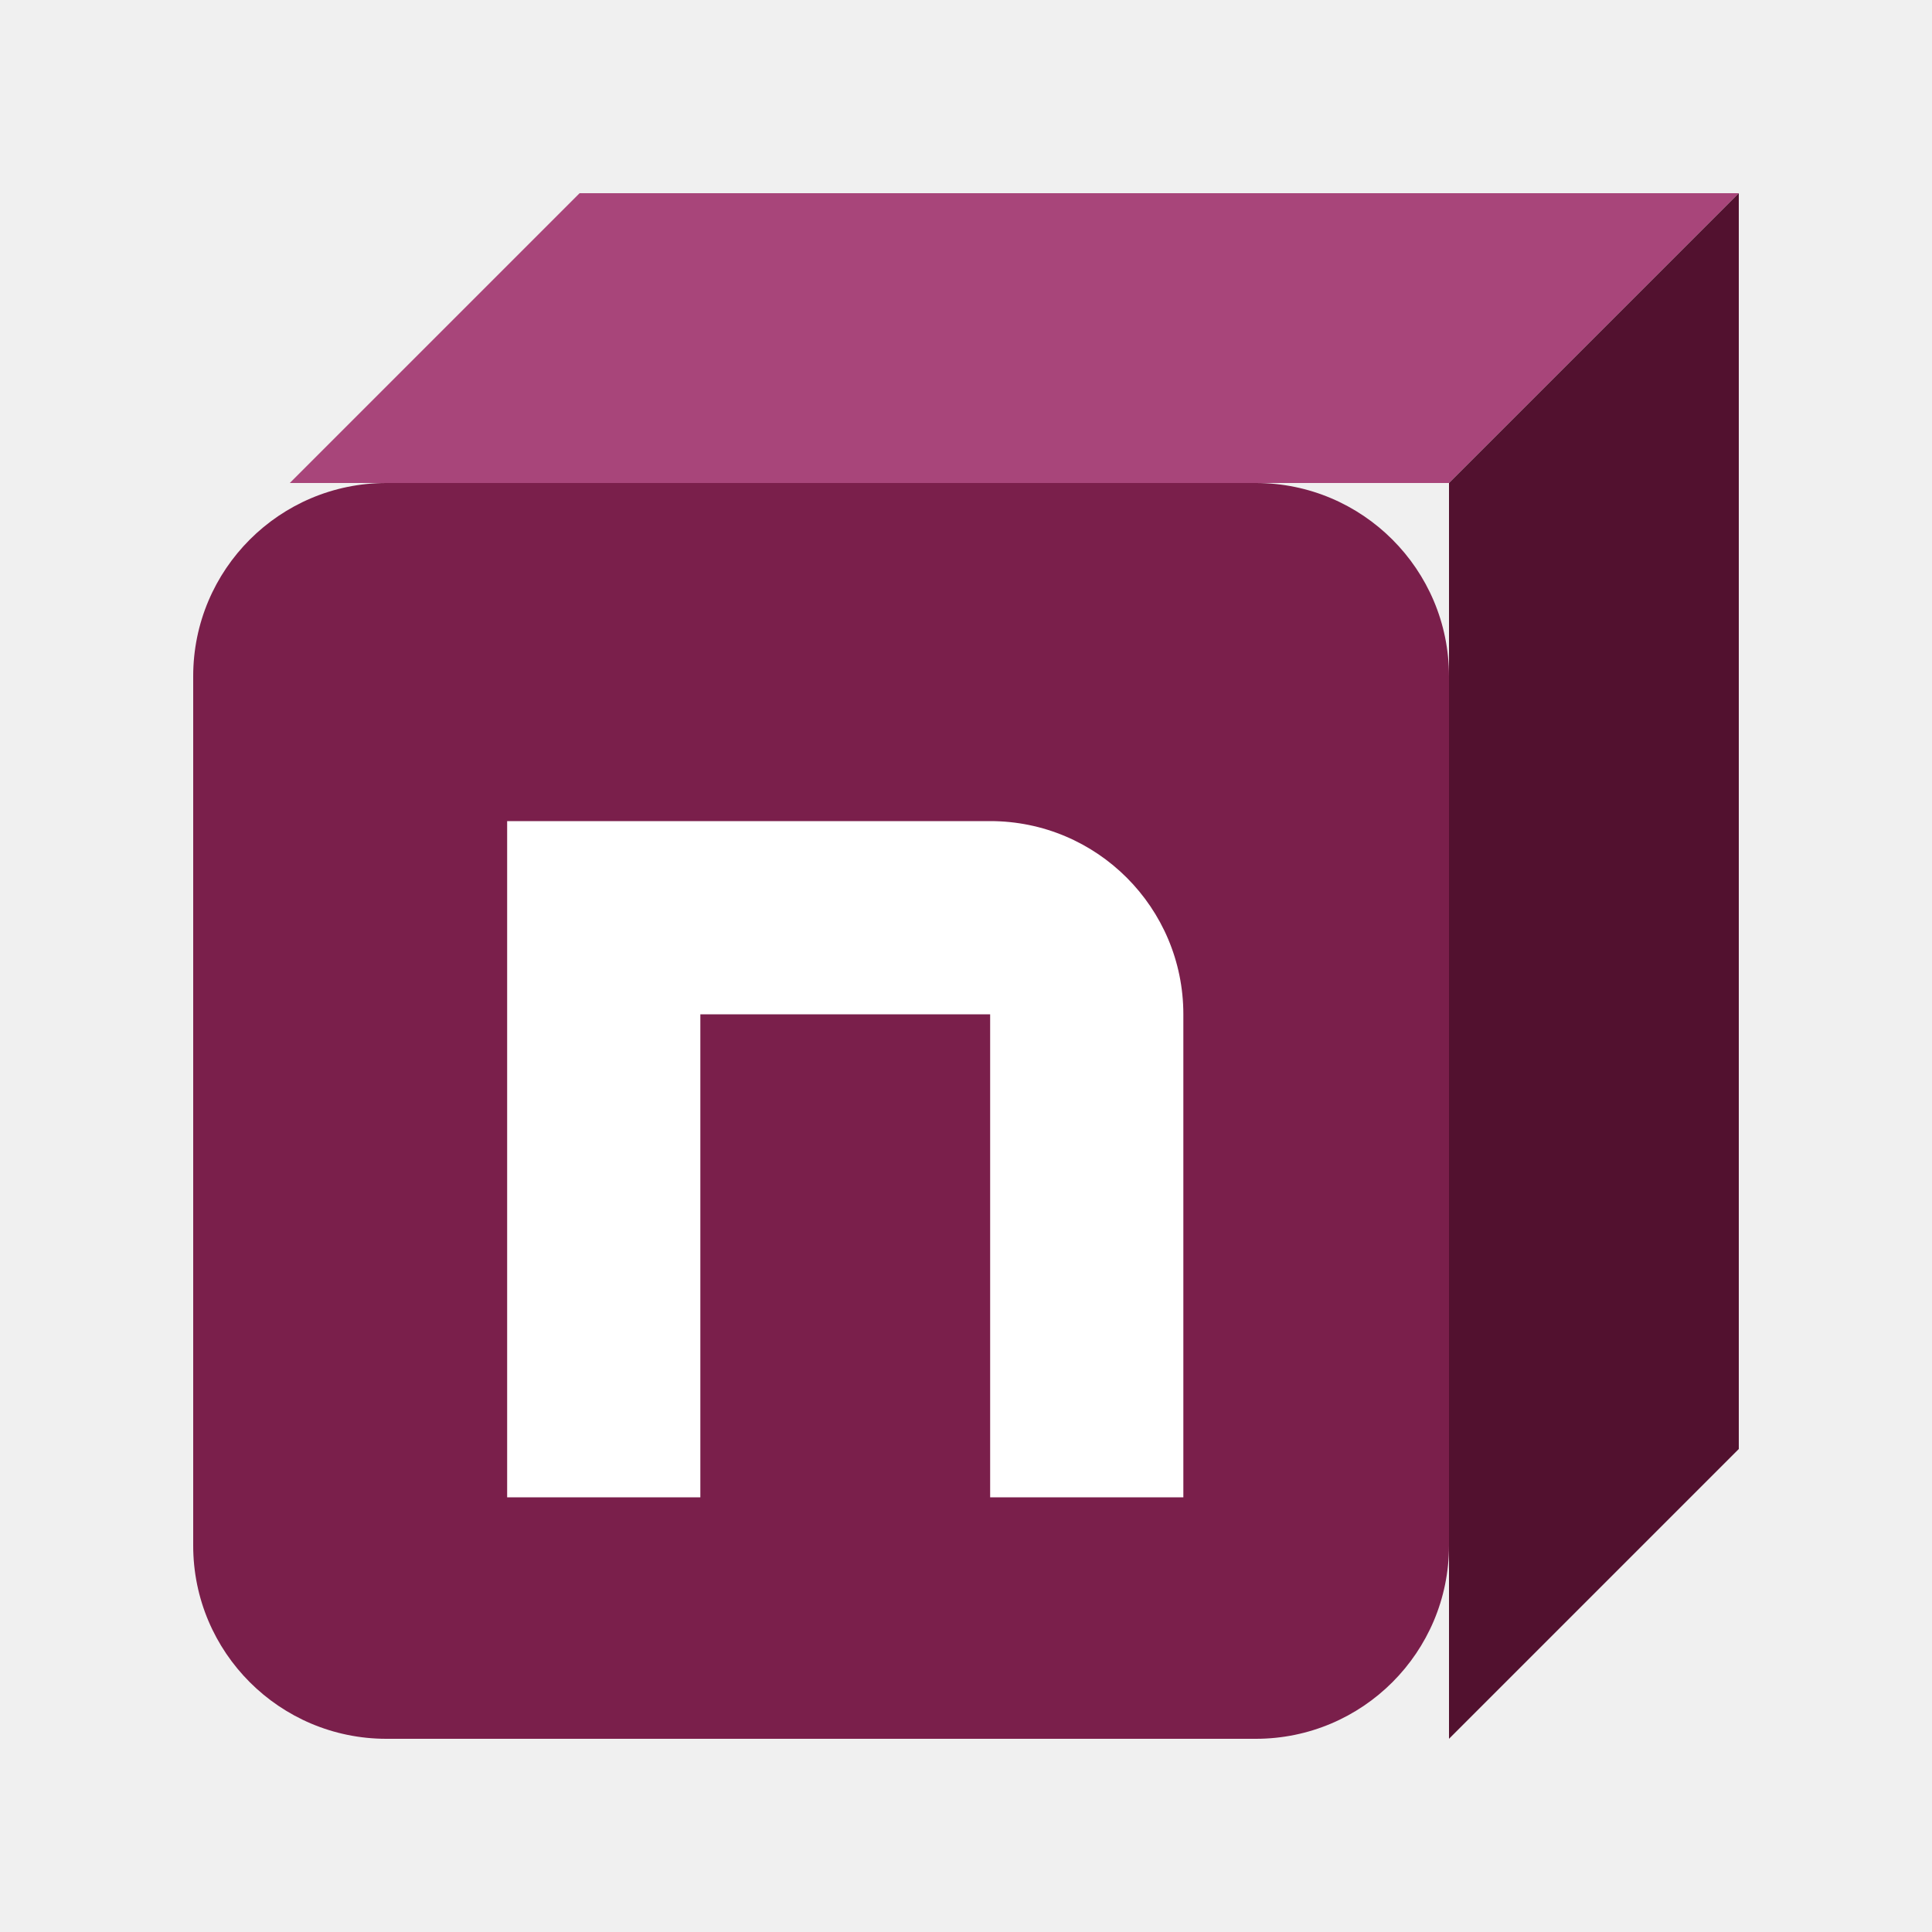
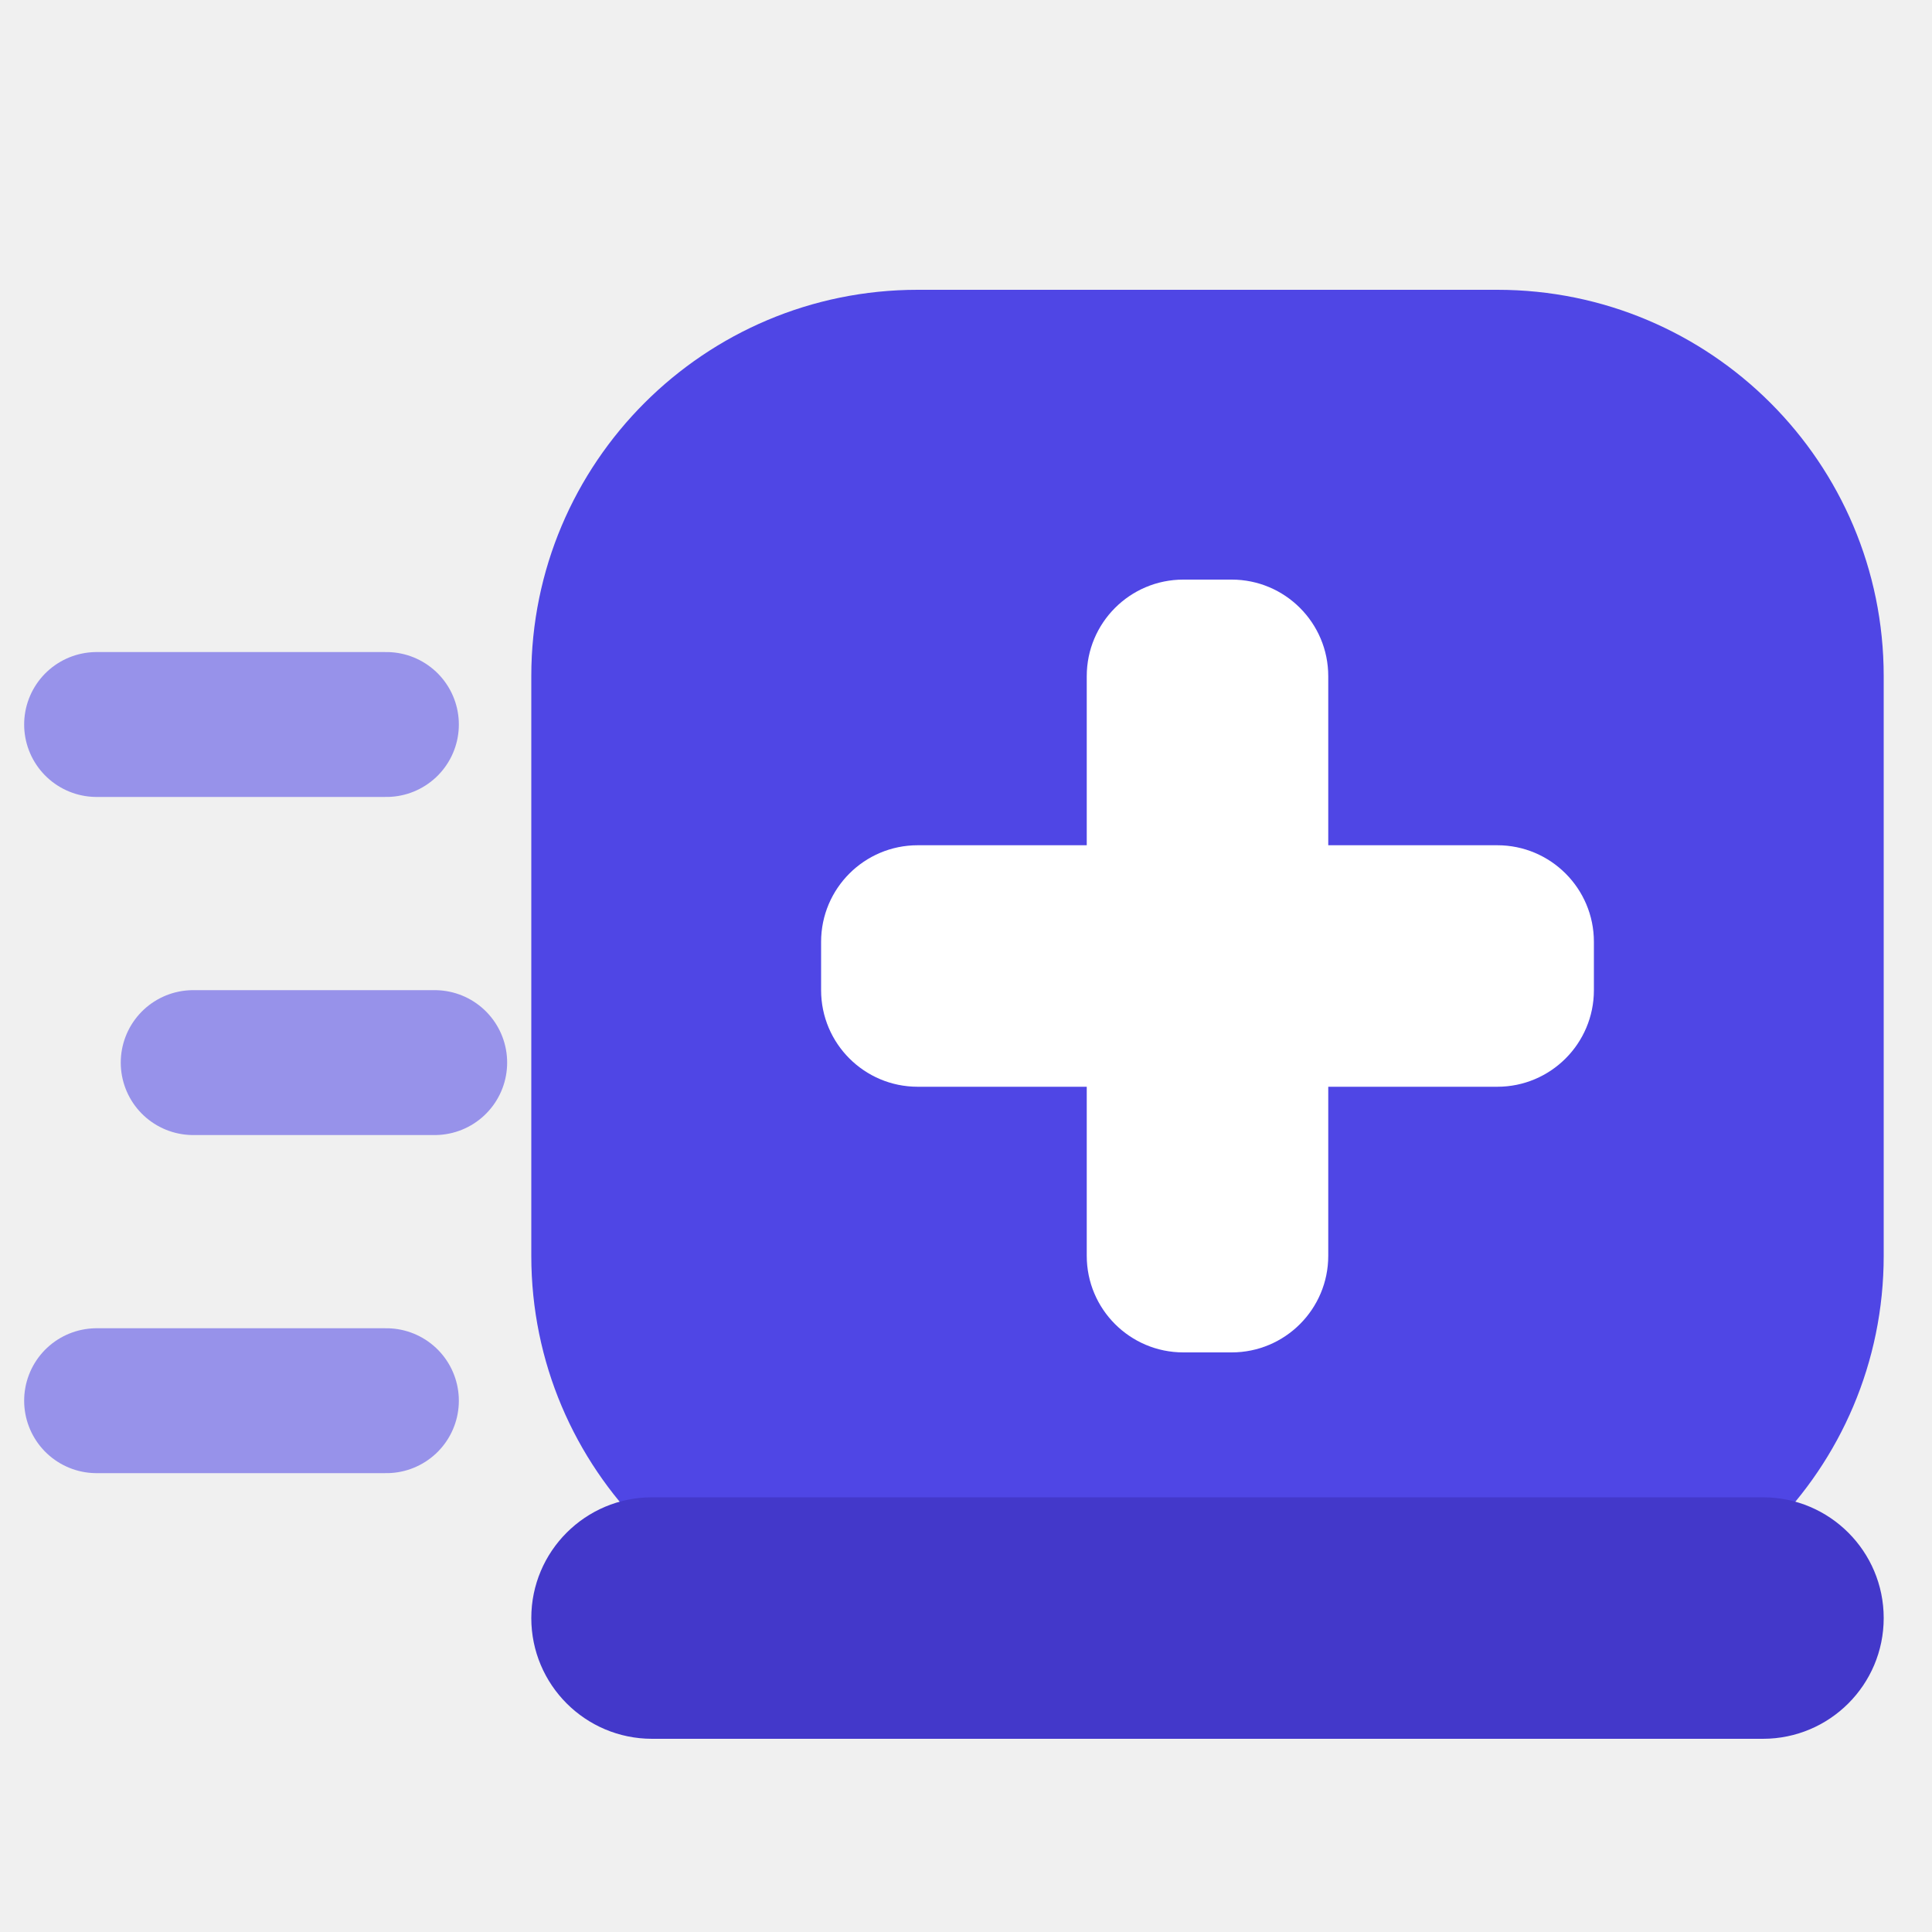
<svg xmlns="http://www.w3.org/2000/svg" viewBox="0 0 40 40">
-   <path d="M6 10 L12 4 L36 4 L30 10 Z" fill="#a8457a" />
-   <path d="M30 10 L36 4 L36 30 L30 36 Z" fill="#52112f" />
-   <rect x="4" y="10" width="26" height="26" rx="4" fill="#7A1F4B" />
-   <path d="M10.5 31 V17 H20.5 a4 4 0 0 1 4 4 V31 H20.5 V21 H14.5 V31 Z" fill="#fff" />
+   <g stroke="#4F46E5" stroke-width="3" stroke-linecap="round" opacity="0.55">
+     <path d="M2 15 H8" />
+     <path d="M4 22 H9" />
+     <path d="M2 29 H8" />
+   </g>
+   <rect x="11" y="6" width="28" height="28" rx="8" fill="#4F46E5" />
+   <rect x="11" y="31" width="28" height="5" rx="2.5" fill="#4338CA" />
+   <g fill="#fff">
+     <rect x="22.5" y="12" width="5" height="16" rx="2" />
+     <rect x="17" y="17.5" width="16" height="5" rx="2" />
+   </g>
</svg>
